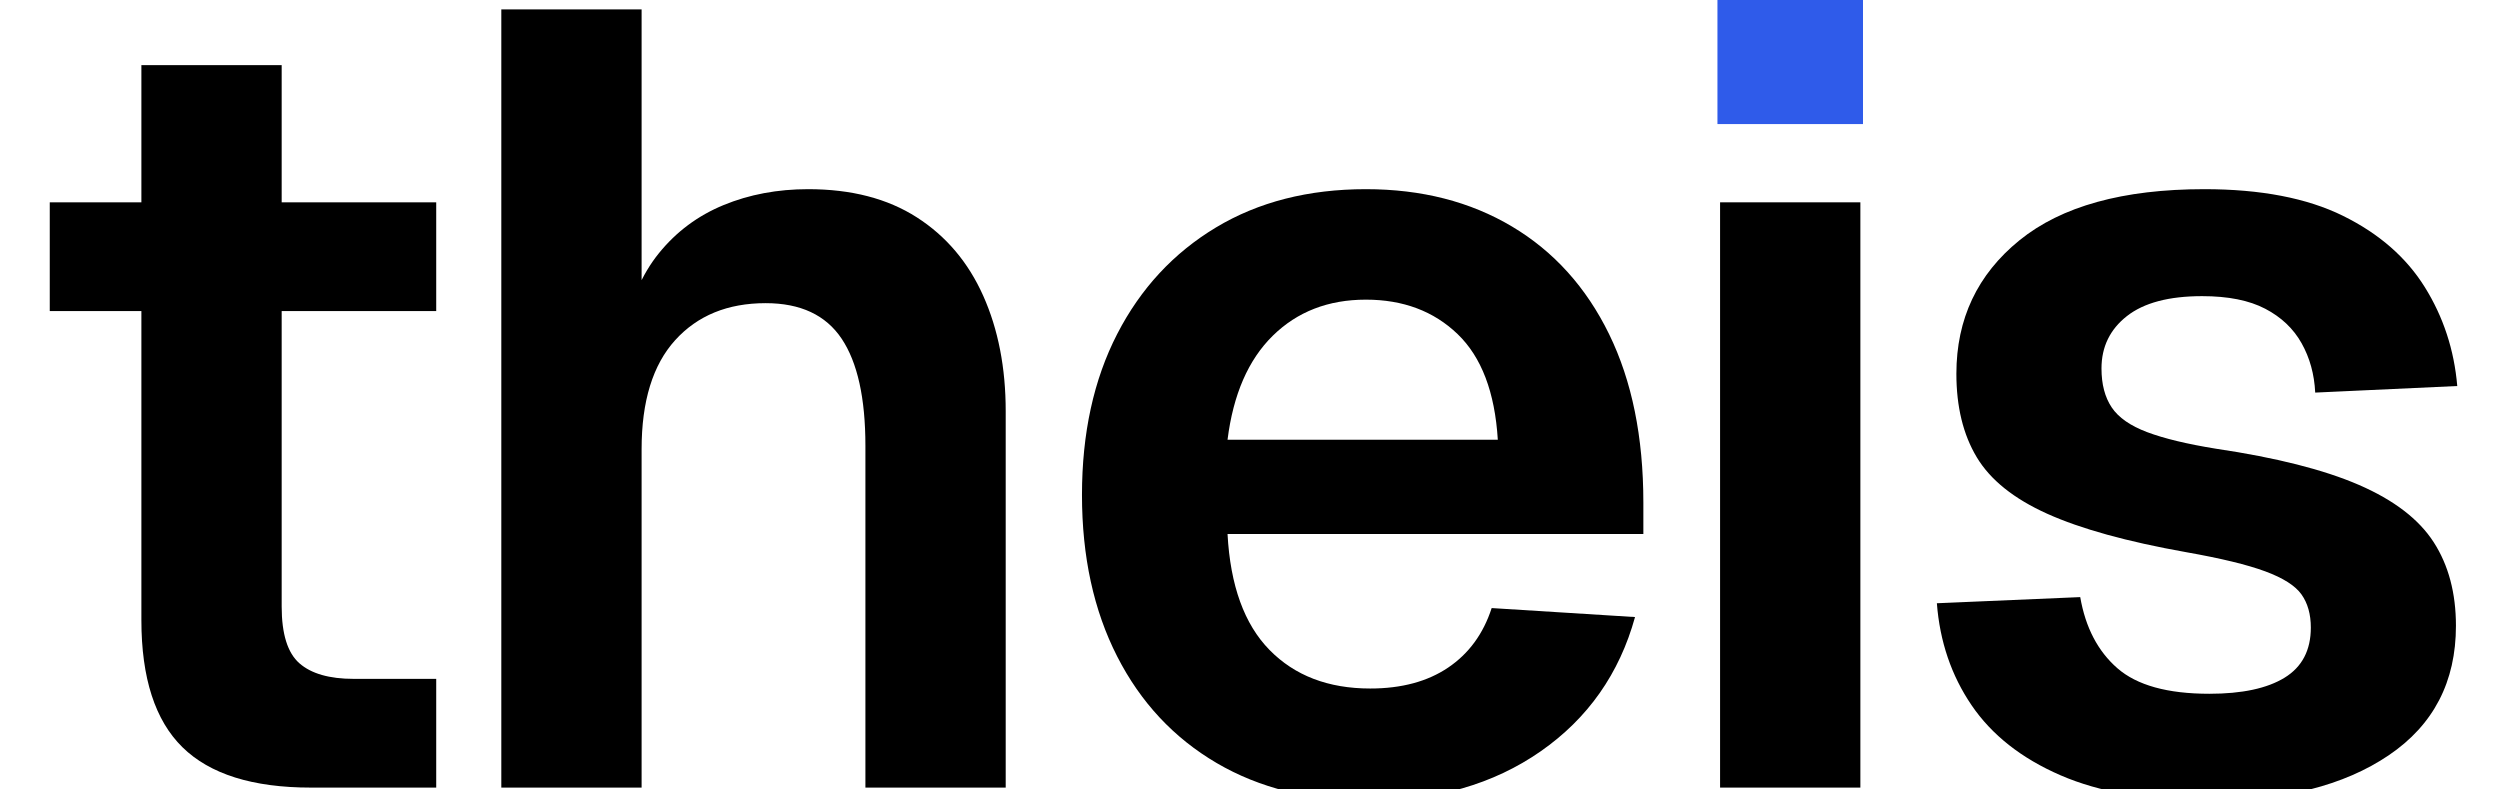
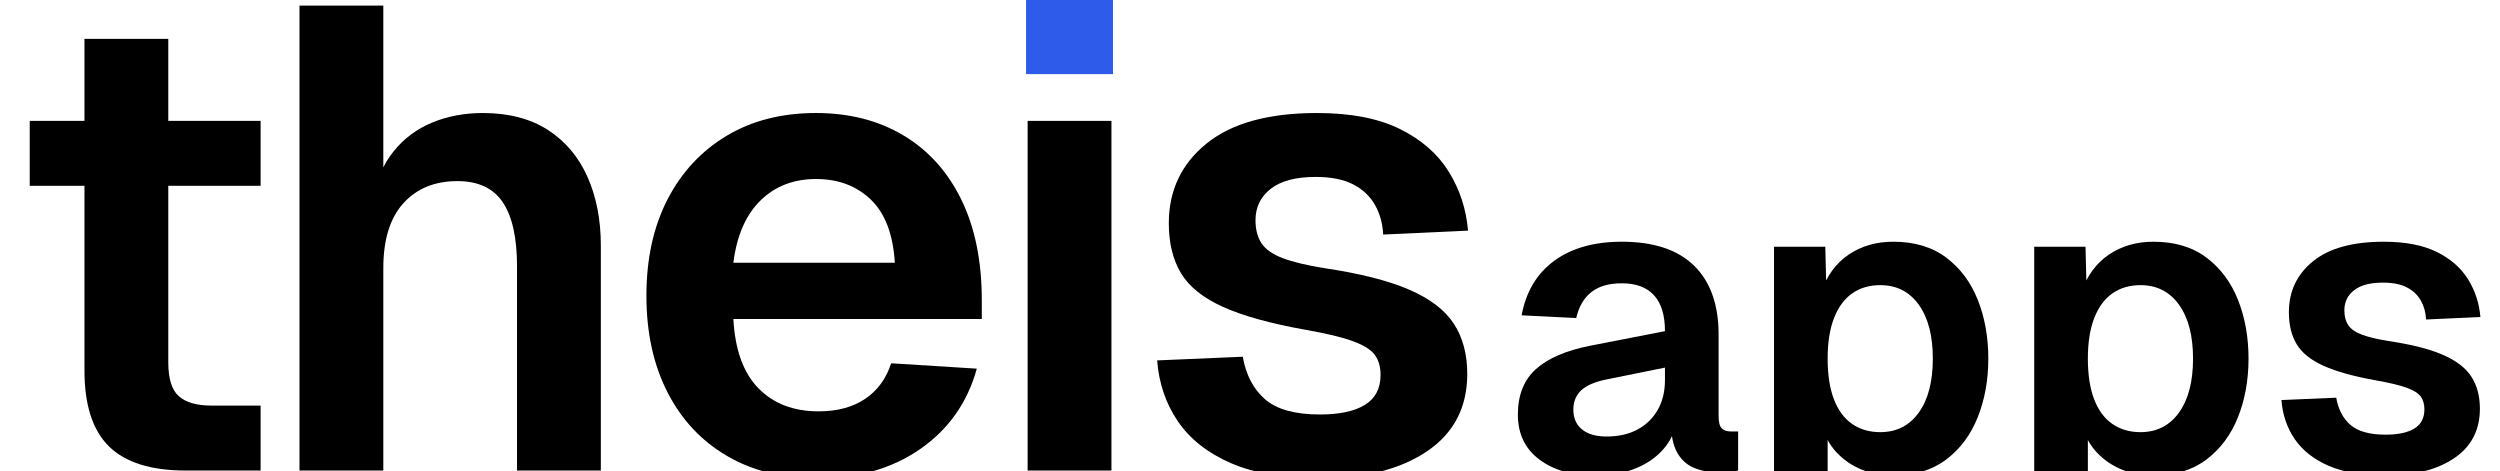
- <svg xmlns="http://www.w3.org/2000/svg" class="logo" role="img" aria-label="theis" viewBox="0 0 228.1 71.9">
+ <svg xmlns="http://www.w3.org/2000/svg" class="logo" role="img" aria-label="theisapps" viewBox="0 0 381.8 71.9">
  <g transform="translate(0,71.86)">
    <path transform="translate(0.00,0) scale(0.1,-0.1)" fill="currentColor" d="M283.601 0Q204 0 166.5 36.8Q129 73.6 129 152.801V659.2H257.002V165.202Q257.002 127.602 273.202 113.402Q289.402 99.202 322.802 99.202H398.002V0ZM45.399 434.799V534H398.002V434.799Z" />
    <path transform="translate(38.70,0) scale(0.1,-0.1)" fill="currentColor" d="M70.399 0V710H198.402V411.8L182.002 412.2Q190.402 458.2 214.202 487.6Q238.002 517 273.202 531.5Q308.402 546 350.402 546Q409.402 546 449.502 520.3Q489.602 494.6 510.102 448.7Q530.602 402.8 530.602 343.4V0H402.599V311.8Q402.599 377.199 380.899 409.599Q359.2 441.998 311.6 441.998Q259.601 441.998 229.002 408.199Q198.402 374.399 198.402 308.8V0Z" />
    <path transform="translate(94.80,0) scale(0.1,-0.1)" fill="currentColor" d="M300.601 -12Q220.801 -12 162.1 22.4Q103.4 56.8 71.3 119.7Q39.2 182.6 39.2 267Q39.2 351.4 71.3 413.8Q103.4 476.2 161.5 511.1Q219.601 546 298.201 546Q374.401 546 431.602 511.9Q488.802 477.8 520.102 413.8Q551.402 349.8 551.402 260V231.4H172.002Q175.802 160.8 210.302 125.601Q244.802 90.401 302.201 90.401Q345 90.401 373.3 109.501Q401.6 128.601 413 163.8L543.802 155.6Q522.402 78.2 457.702 33.1Q393.001 -12 300.601 -12ZM172.002 317.4H418.6Q414.6 382.4 381.9 413.799Q349.2 445.199 298.201 445.199Q246.802 445.199 213.302 412.299Q179.802 379.4 172.002 317.4Z" />
    <path transform="translate(149.90,0) scale(0.1,-0.1)" fill="currentColor" d="M70.399 0V534H198.402V0Z" />
    <path transform="translate(149.90,0) scale(0.1,-0.1)" class="dot" fill="#2F5BEA" d="M67.999 605.4V718.6H200.802V605.4Z" />
    <path transform="translate(172.80,0) scale(0.1,-0.1)" fill="currentColor" d="M287.401 -12Q205.6 -12 152.1 11.2Q98.6 34.4 70.9 75.1Q43.2 115.8 39.2 168.2L170.002 173.8Q177.202 132.2 203.902 108.901Q230.602 85.601 287.801 85.601Q332.6 85.601 356.5 100.301Q380.4 115.001 380.4 146Q380.4 164.2 371.9 176.2Q363.4 188.2 338.8 197.3Q314.2 206.4 266.601 214.8Q185.8 229.2 140 249.8Q94.2 270.4 75.6 301.4Q57 332.4 57 377.6Q57 452.6 114.5 499.3Q172 546 283.201 546Q360.401 546 409.702 521.7Q459.002 497.4 484.402 456.6Q509.802 415.8 514.002 366.4L384.4 360.4Q383.2 385.4 372 405.4Q360.8 425.399 338.8 436.899Q316.801 448.399 281.201 448.399Q235.802 448.399 212.602 430.199Q189.402 412 189.402 382.4Q189.402 360.8 198.702 346.9Q208.002 333 231.102 324.301Q254.202 315.601 293.801 309.201Q376.202 297.001 424.202 276.201Q472.202 255.401 492.502 223.901Q512.802 192.401 512.802 147.6Q512.802 71 451.502 29.5Q390.202 -12 287.401 -12Z" />
+     <path transform="translate(229.30,0) scale(0.064,-0.064)" fill="currentColor" d="M224.6 -12Q141.4 -12 90.3 26.4Q39.2 64.8 39.2 133.6Q39.2 203.2 82.2 242Q125.2 280.8 212.6 298L390.2 332.6Q390.2 389.6 364.1 418.2Q338 446.8 287.4 446.8Q240.8 446.8 214.2 425.5Q187.6 404.2 178.4 363.8L48.2 370.4Q63.6 454.6 125.7 500.3Q187.8 546 287.4 546Q401.4 546 459.8 488.7Q518.2 431.4 518.2 324.4V129.8Q518.2 108.6 525.5 100.9Q532.8 93.2 547.8 93.2H564.8V0Q558.8 -1.8 545.4 -3.1Q532 -4.4 518.4 -4.4Q485.2 -4.4 459.3 6.5Q433.4 17.4 419 43.5Q404.6 69.6 404.6 115.6L416.2 108Q407.6 72.8 381.4 45.5Q355.2 18.2 315 3.1Q274.8 -12 224.6 -12ZM251 81.2Q293.6 81.2 324.7 97.9Q355.8 114.6 373 144.9Q390.2 175.2 390.2 215.6V245.6L251.8 217.6Q209.4 209.2 190.5 191.5Q171.6 173.8 171.6 145.6Q171.6 115 192.3 98.1Q213 81.2 251 81.2Z" />
+     <path transform="translate(266.42,0) scale(0.064,-0.064)" fill="currentColor" d="M70.4 -150V534H192.8L195.6 420.4L183.2 426Q203.2 484.6 248.7 515.3Q294.2 546 354.8 546Q431 546 481.3 508.2Q531.6 470.4 556.7 407.2Q581.8 344 581.8 267Q581.8 190.4 556.5 127Q531.2 63.6 480.7 25.8Q430.2 -12 354 -12Q314.2 -12 279.7 2.2Q245.2 16.4 220.7 42.2Q196.2 68 186 103.2L198.4 113.2V-150ZM324 91.6Q382.2 91.6 415.8 138.2Q449.4 184.8 449.4 267Q449.4 349.2 415.8 395.8Q382.2 442.4 324 442.4Q285.2 442.4 257.1 422.8Q229 403.2 213.7 364Q198.4 324.8 198.4 267Q198.4 209.2 213.4 170Q228.4 130.8 256.8 111.2Q285.2 91.6 324 91.6Z" />
+     <path transform="translate(306.16,0) scale(0.064,-0.064)" fill="currentColor" d="M70.4 -150V534H192.8L195.6 420.4L183.2 426Q203.2 484.6 248.7 515.3Q294.2 546 354.8 546Q431 546 481.3 508.2Q531.6 470.4 556.7 407.2Q581.8 344 581.8 267Q581.8 190.4 556.5 127Q531.2 63.6 480.7 25.8Q430.2 -12 354 -12Q314.2 -12 279.7 2.2Q245.2 16.4 220.7 42.2Q196.2 68 186 103.2L198.4 113.2V-150ZM324 91.6Q382.2 91.6 415.8 138.2Q449.4 184.8 449.4 267Q449.4 349.2 415.8 395.8Q382.2 442.4 324 442.4Q285.2 442.4 257.1 422.8Q229 403.2 213.7 364Q198.4 324.8 198.4 267Q198.4 209.2 213.4 170Q228.4 130.8 256.8 111.2Q285.2 91.6 324 91.6Z" />
+     <path transform="translate(345.91,0) scale(0.064,-0.064)" fill="currentColor" d="M287.4 -12Q205.6 -12 152.1 11.2Q98.6 34.4 70.9 75.1Q43.2 115.8 39.2 168.2L170 173.8Q177.2 132.2 203.9 108.9Q230.6 85.6 287.8 85.6Q332.6 85.6 356.5 100.3Q380.4 115 380.4 146Q380.4 164.2 371.9 176.2Q363.4 188.2 338.8 197.3Q314.2 206.4 266.6 214.8Q185.8 229.2 140 249.8Q94.2 270.4 75.6 301.4Q57 332.4 57 377.6Q57 452.6 114.5 499.3Q172 546 283.2 546Q360.4 546 409.7 521.7Q459 497.4 484.4 456.6Q509.8 415.8 514 366.4L384.4 360.4Q383.2 385.4 372 405.4Q360.8 425.4 338.8 436.9Q316.8 448.4 281.2 448.4Q235.8 448.4 212.6 430.2Q189.4 412 189.4 382.4Q189.4 360.8 198.7 346.9Q208 333 231.1 324.3Q254.2 315.6 293.8 309.2Q376.2 297 424.2 276.2Q472.2 255.4 492.5 223.9Q512.8 192.4 512.8 147.6Q512.8 71 451.5 29.5Q390.2 -12 287.4 -12Z" />
  </g>
</svg>
